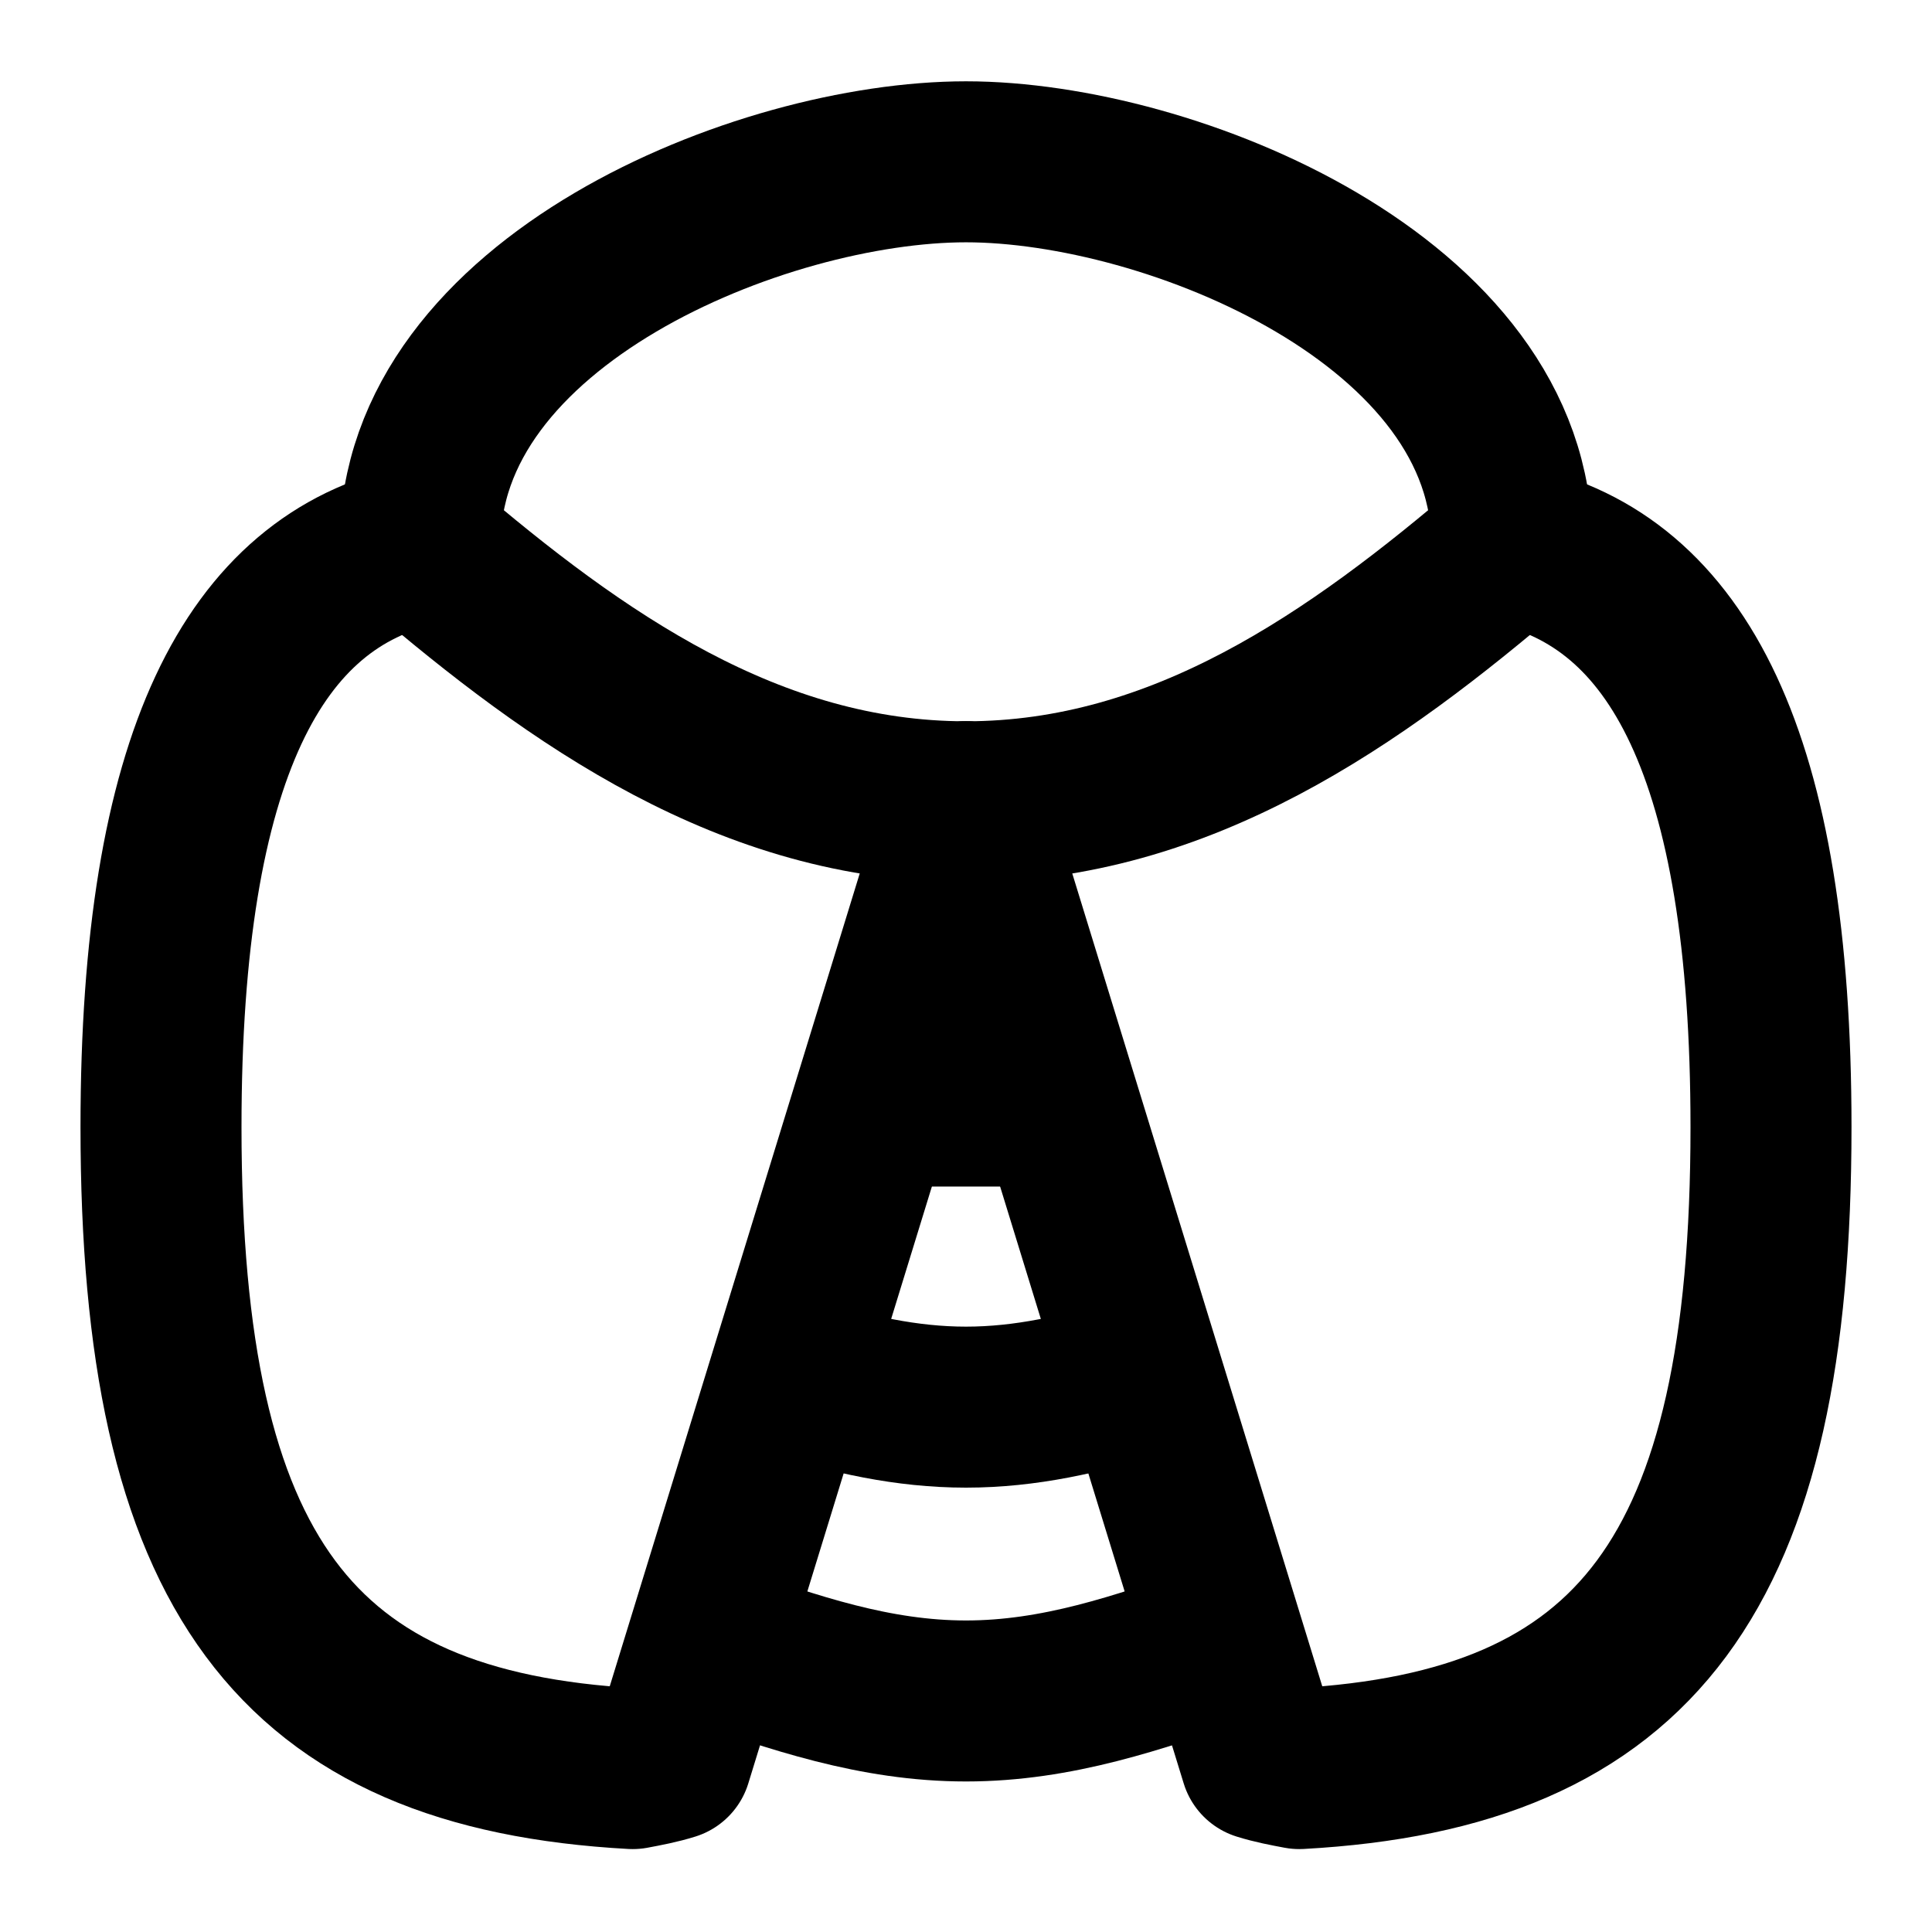
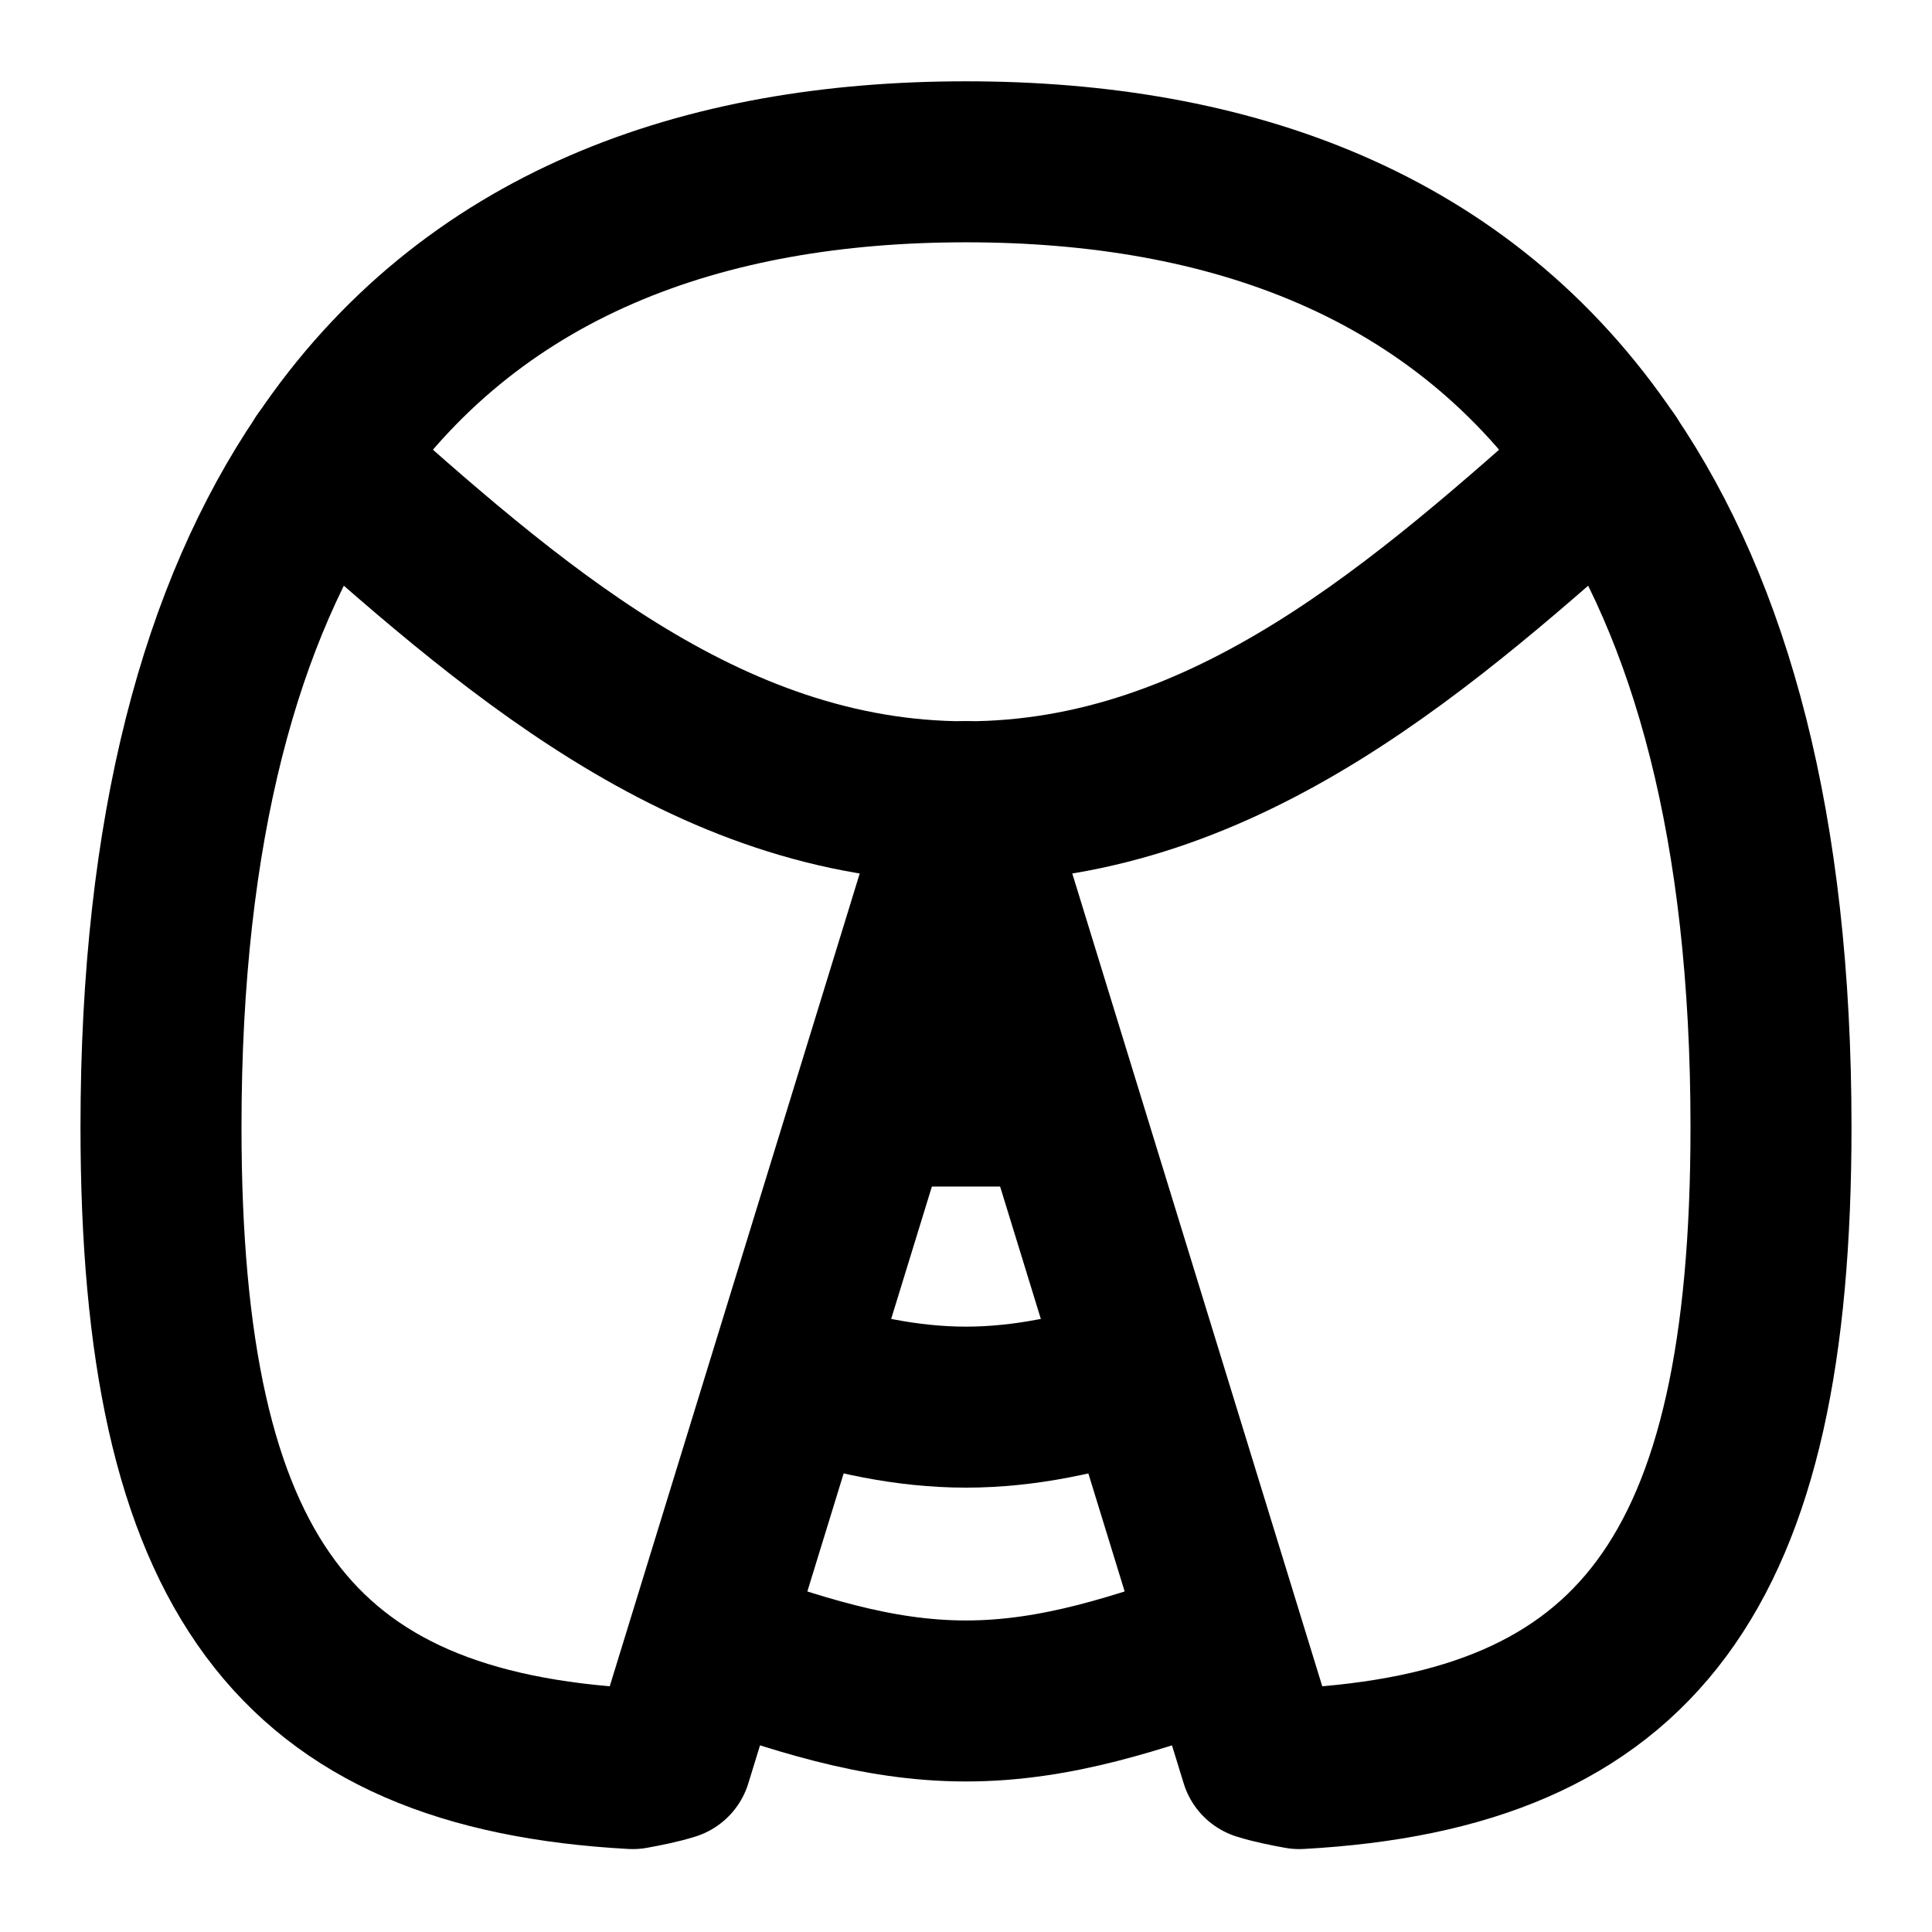
<svg xmlns="http://www.w3.org/2000/svg" width="24" height="24" viewBox="0 0 24 24" fill="none" stroke="currentColor" stroke-width="2" stroke-linecap="round" stroke-linejoin="round">
-   <path d="M5.22 6.77C5.2 3.75 9.45 2.01 12 2.01C14.55 2.01 18.8 3.75 18.78 6.77" />
-   <path d="M5.22 6.77C3.16 7.22 2 9.38 2 14C2 19.55 3.67 21.74 7.86 21.97C8.02 21.94 8.18 21.91 8.34 21.86L12 9.96" />
-   <path d="M5.22 6.77C7.16 8.43 9.32 9.96 12 9.96C14.68 9.96 16.84 8.43 18.78 6.77" />
-   <path d="M18.78 6.77C20.84 7.22 22 9.38 22 14C22 19.55 20.33 21.74 16.14 21.97C15.98 21.94 15.82 21.91 15.66 21.86L12 9.96" />
+   <path d="M4.02 5.72C5.84 3.02 8.74 2.01 12 2.01C15.26 2.01 18.16 3.02 19.98 5.72" />
+   <path d="M4.02 5.72C2.75 7.59 2 10.27 2 14C2 19.55 3.67 21.74 7.86 21.97C8.02 21.94 8.18 21.91 8.34 21.86L12 9.96" />
+   <path d="M4.02 5.72C6.27 7.72 8.75 9.96 12 9.96C15.25 9.96 17.73 7.72 19.98 5.72" />
+   <path d="M19.98 5.72C21.25 7.59 22 10.27 22 14C22 19.55 20.33 21.74 16.14 21.97C15.98 21.94 15.82 21.91 15.66 21.86L12 9.96" />
  <path d="M10.93 13.74L12 13.74L13.07 13.74" />
  <path d="M9.86 17.1C10.56 17.32 11.26 17.48 12 17.48C12.74 17.48 13.44 17.32 14.14 17.1" />
  <path d="M8.8 20.41C9.86 20.78 10.87 21.13 12 21.13C13.13 21.13 14.14 20.78 15.2 20.41" />
</svg>
